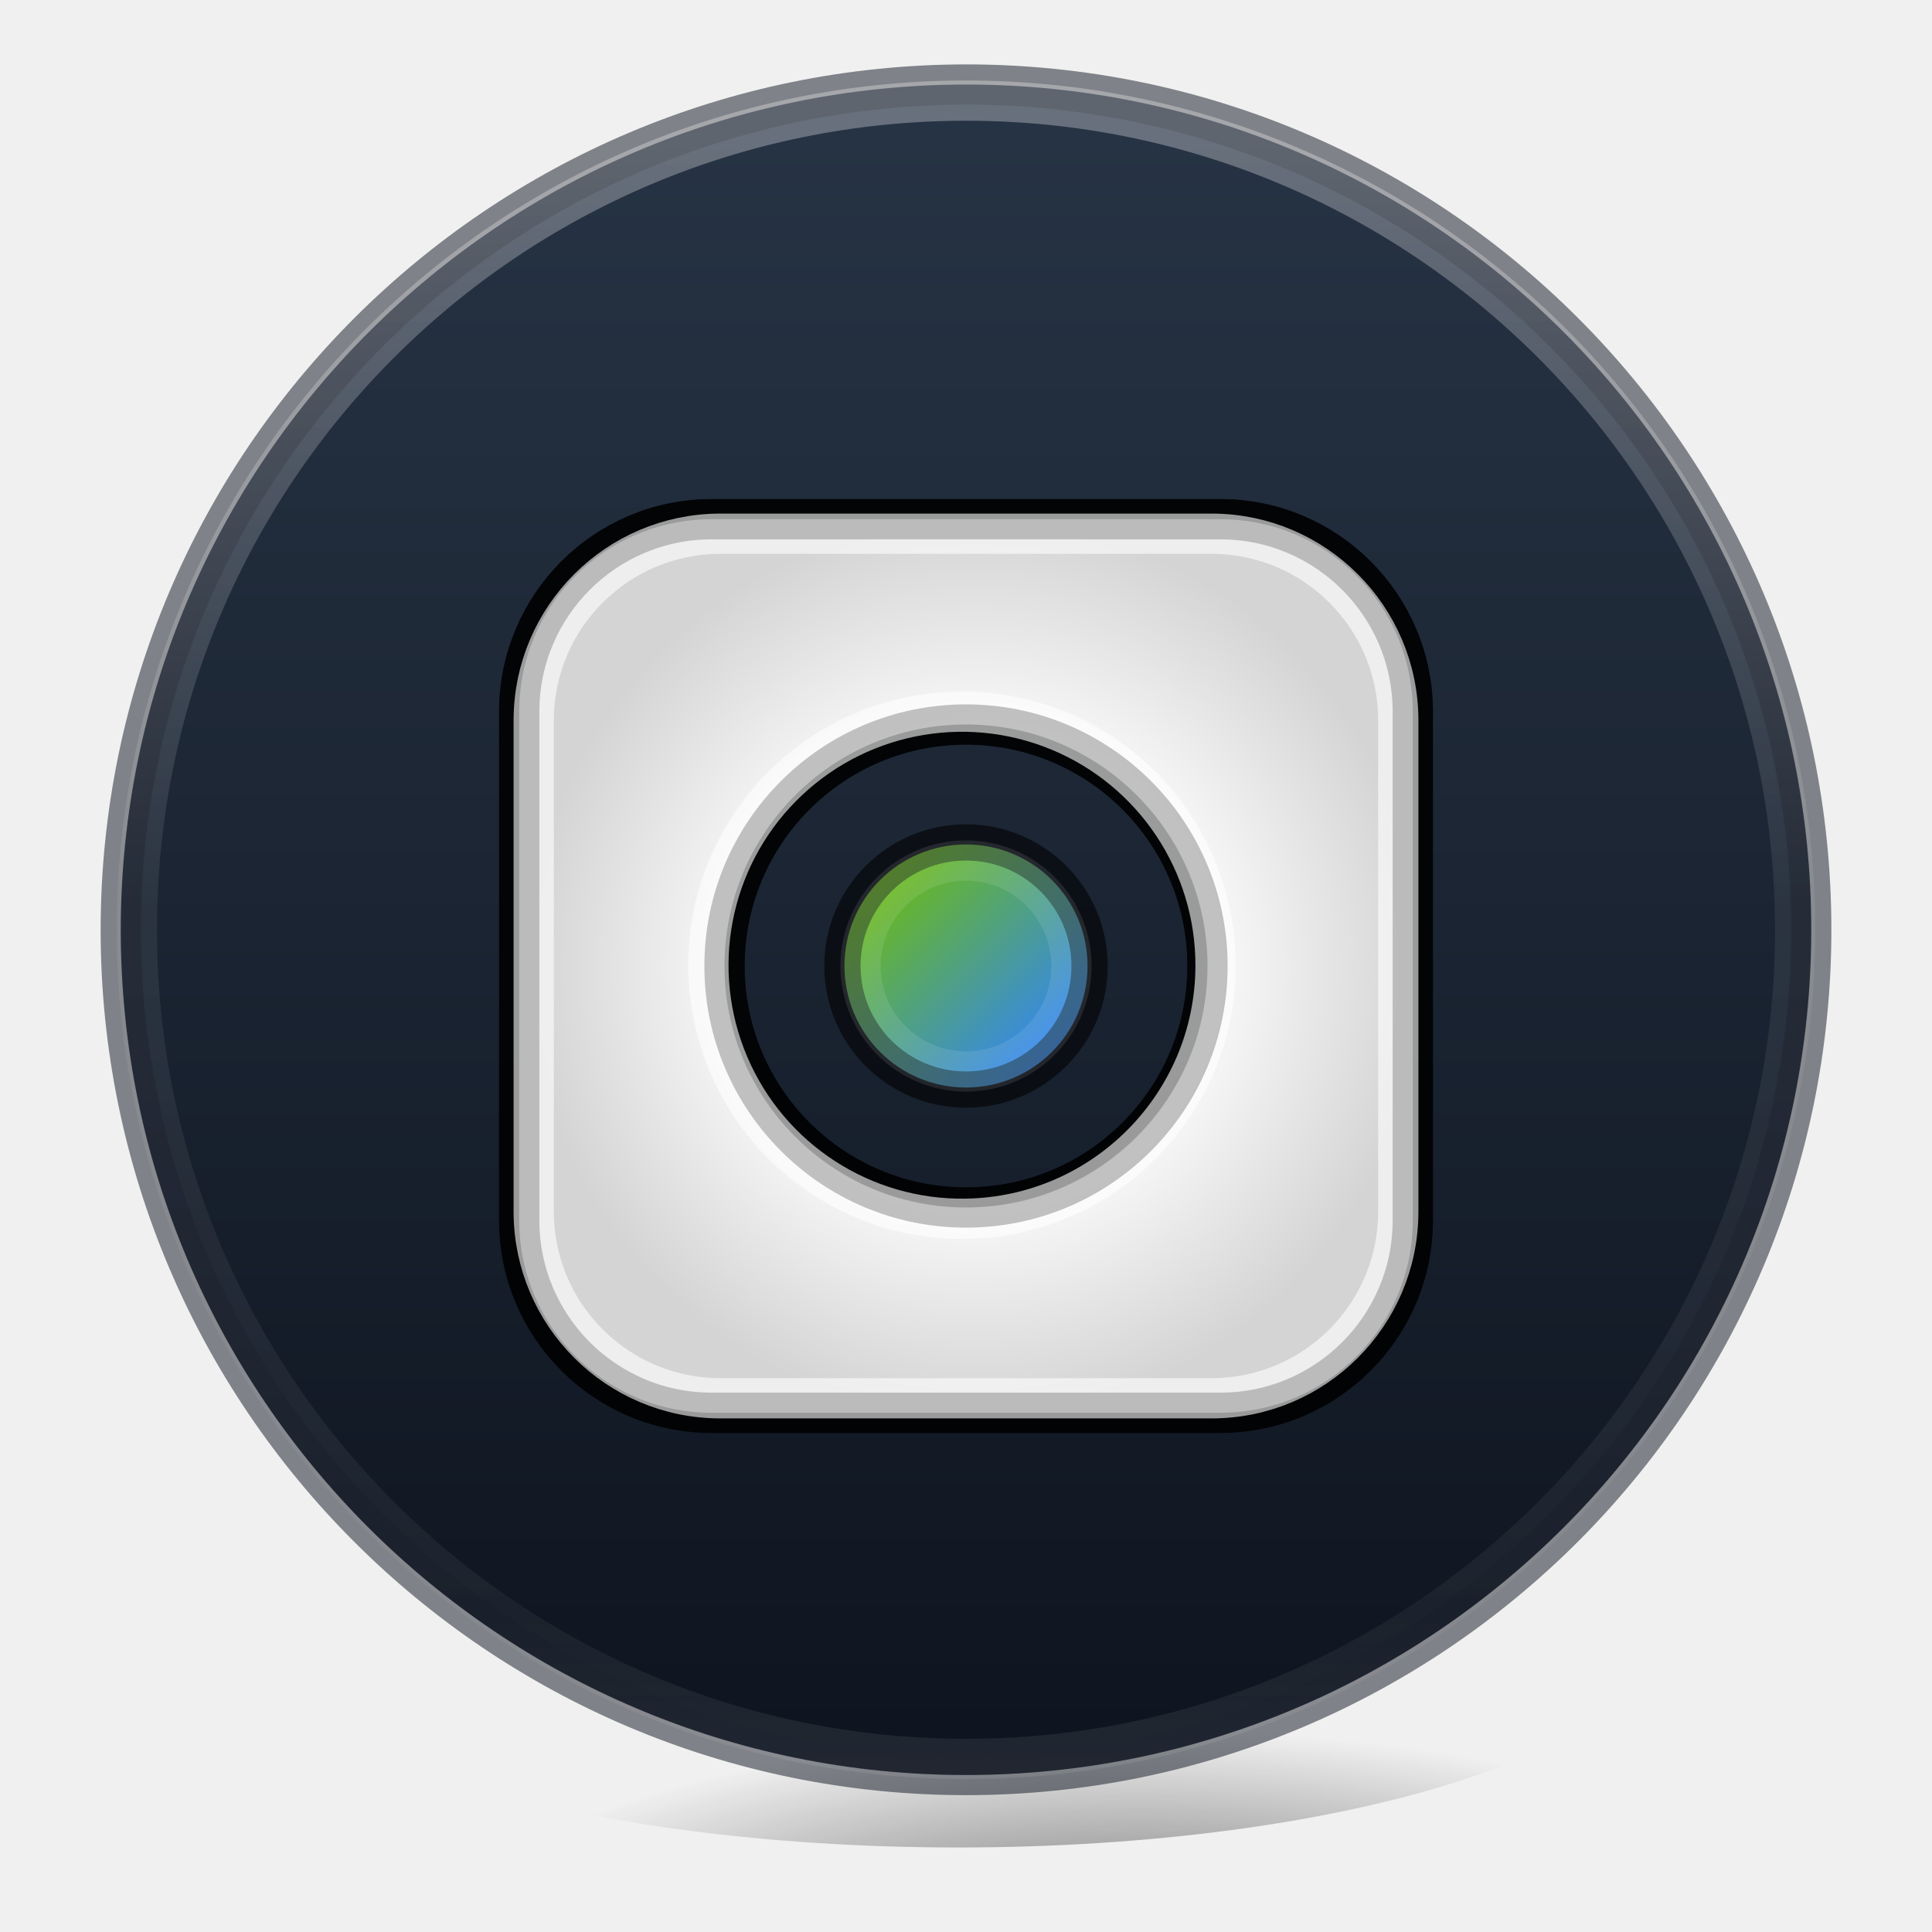
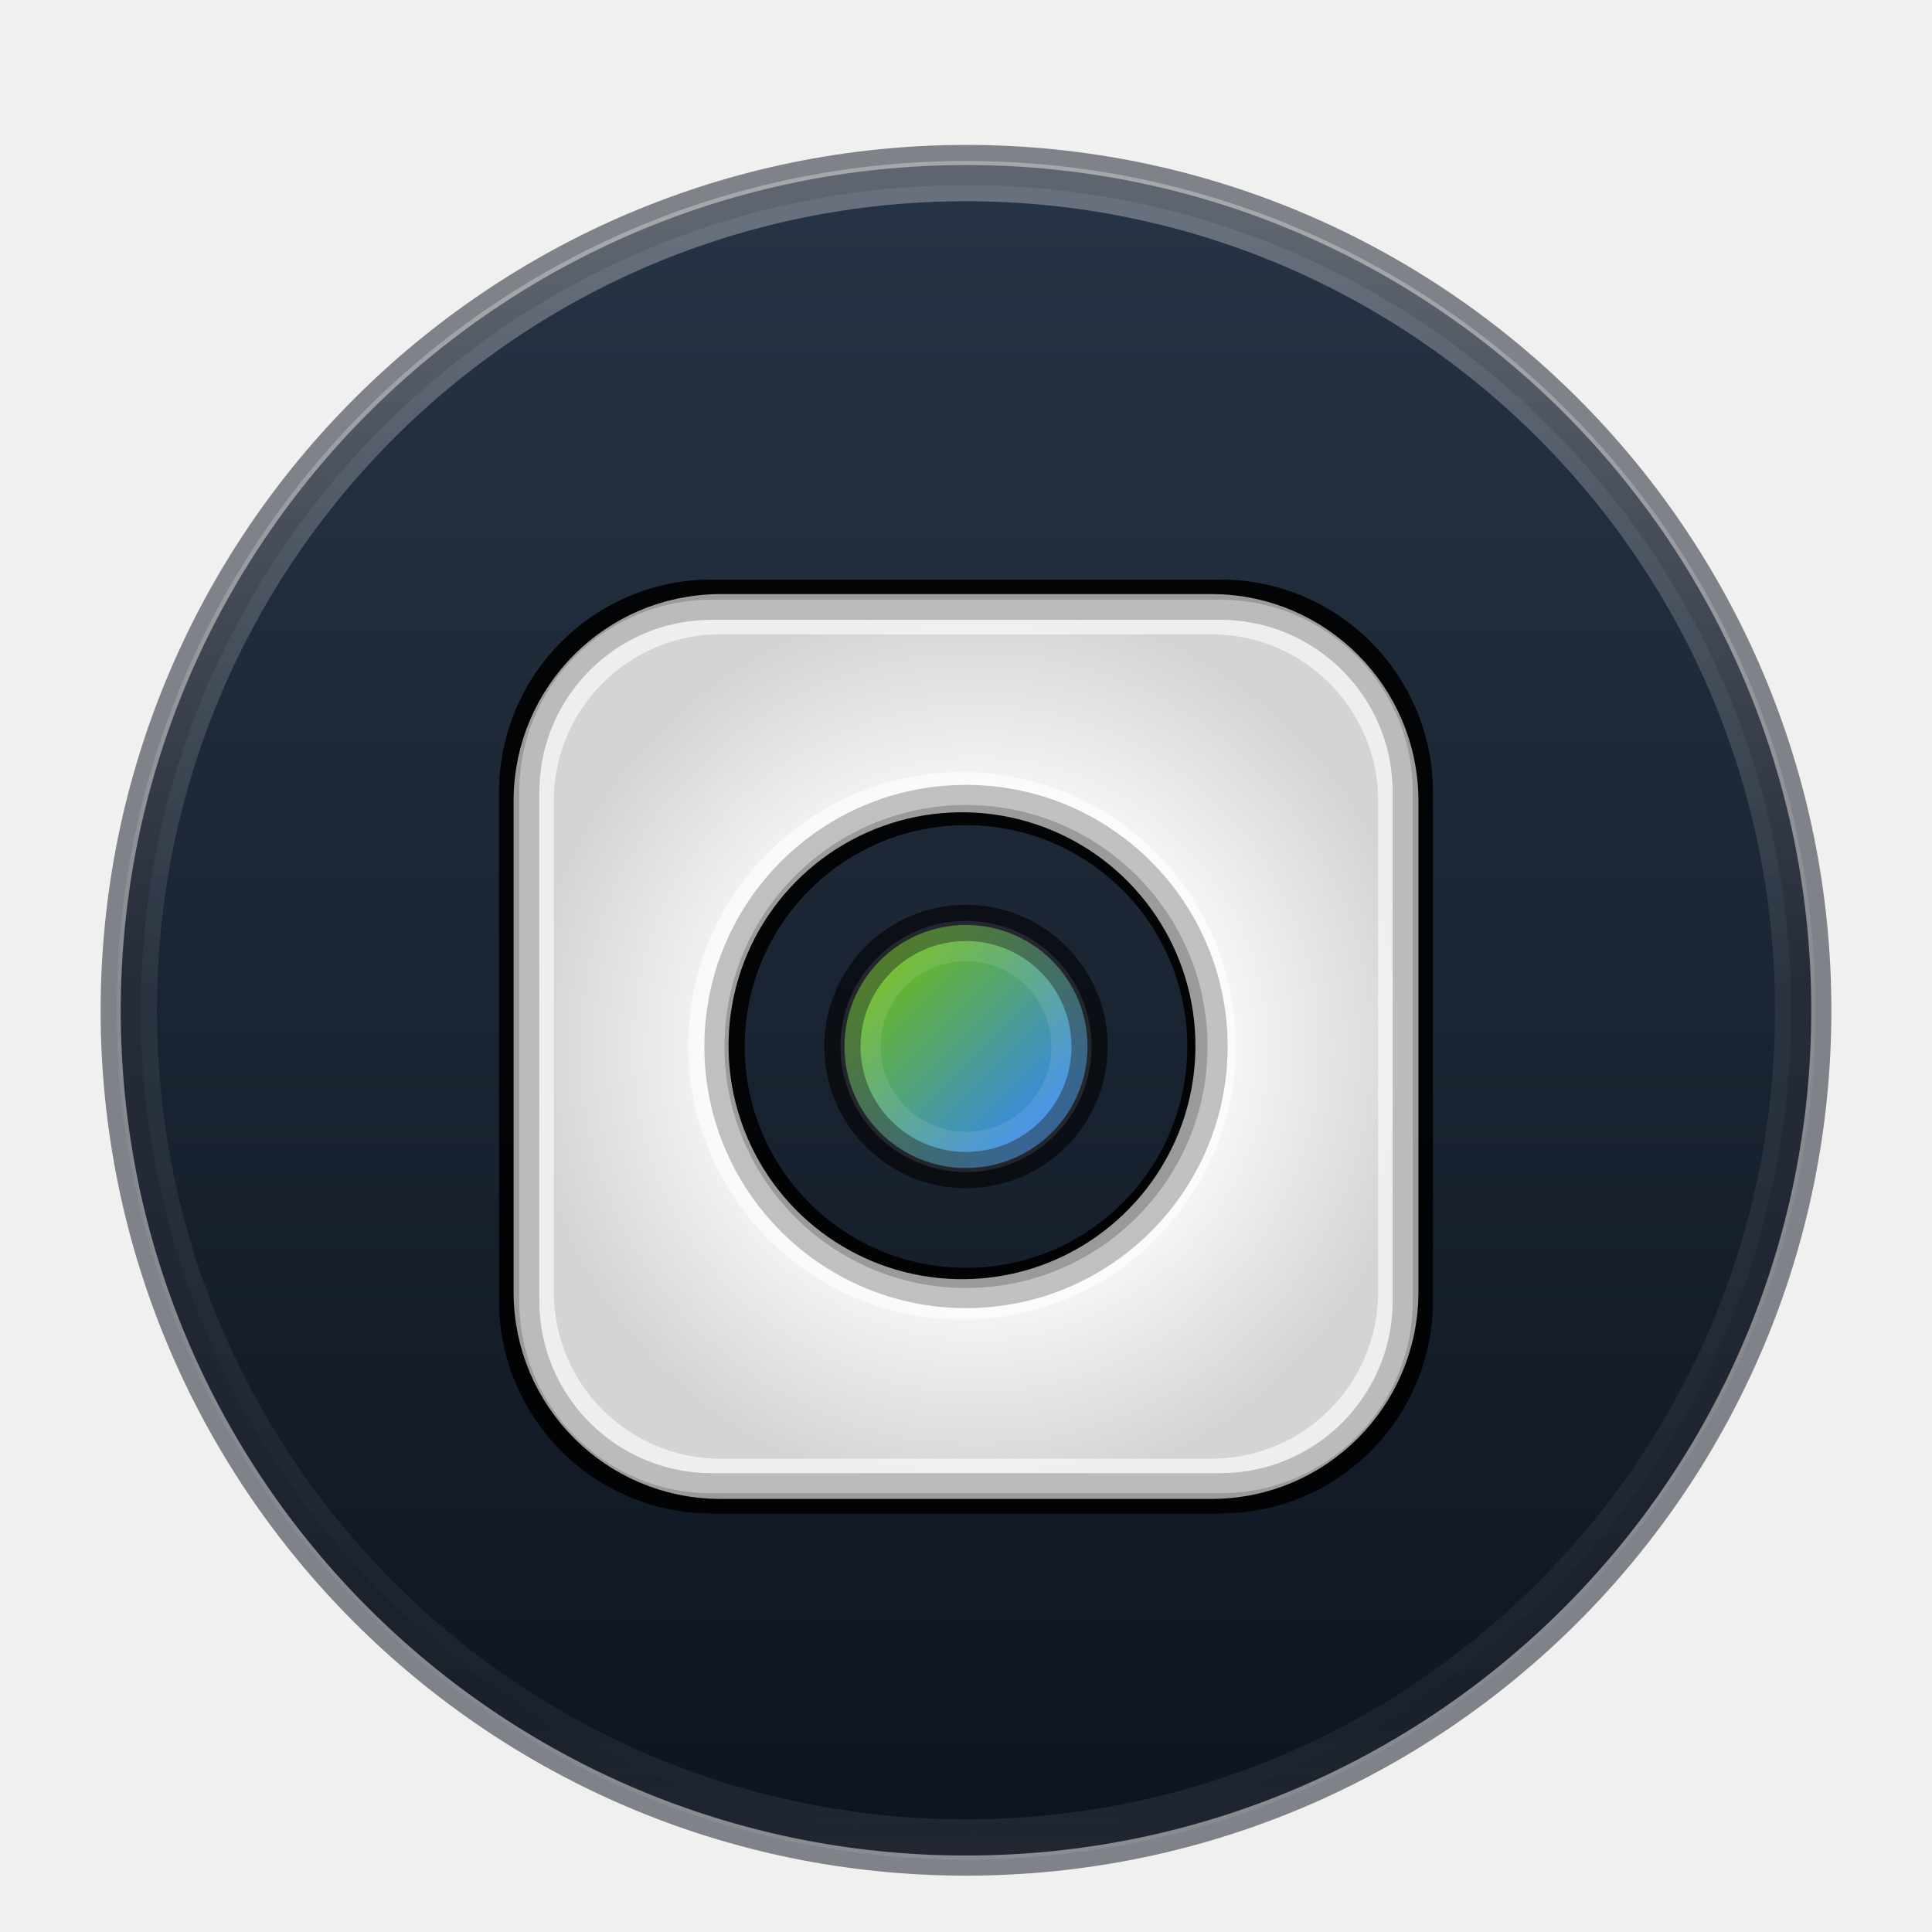
<svg xmlns="http://www.w3.org/2000/svg" xmlns:xlink="http://www.w3.org/1999/xlink" id="Capa_1" data-name="Capa 1" viewBox="0 0 24 24">
  <defs>
-     <radialGradient id="Degradado_sin_nombre_4" cx="457.33" cy="-815.84" r="12.68" gradientTransform="matrix(0.69, 0, 0, -0.22, -301.4, -155.2)" gradientUnits="userSpaceOnUse">
-       <stop offset="0" stop-color="#3d3d3d" />
-       <stop offset="0.5" stop-color="#686868" stop-opacity="0.5" />
-       <stop offset="1" stop-color="#686868" stop-opacity="0" />
-     </radialGradient>
-     <linearGradient id="Degradado_sin_nombre_100" x1="12" y1="22.05" x2="12" y2="1.05" gradientUnits="userSpaceOnUse">
+     <linearGradient id="Degradado_sin_nombre_7" x1="12" y1="23.05" x2="12" y2="2.05" gradientUnits="userSpaceOnUse">
      <stop offset="0" stop-color="#0e141f" />
      <stop offset="1" stop-color="#273445" />
    </linearGradient>
-     <linearGradient id="Degradado_sin_nombre_3" x1="-658.1" y1="358.91" x2="-658.1" y2="353.54" gradientTransform="matrix(4.16, 0, 0, -4.16, 2752.25, 1494.88)" gradientUnits="userSpaceOnUse">
+     <linearGradient id="Degradado_sin_nombre_6" x1="-658.1" y1="358.67" x2="-658.1" y2="353.3" gradientTransform="matrix(4.16, 0, 0, -4.16, 2752.25, 1494.88)" gradientUnits="userSpaceOnUse">
      <stop offset="0" stop-color="#fff" />
      <stop offset="0.42" stop-color="#fff" stop-opacity="0.24" />
      <stop offset="0.82" stop-color="#fff" stop-opacity="0.16" />
      <stop offset="1" stop-color="#fff" stop-opacity="0.39" />
    </linearGradient>
-     <radialGradient id="Degradado_sin_nombre_80" cx="36.93" cy="7.24" r="6.06" gradientTransform="translate(-21.85 5.36) scale(0.92)" gradientUnits="userSpaceOnUse">
+     <radialGradient id="Degradado_sin_nombre_5" cx="36.93" cy="8.33" r="6.06" gradientTransform="translate(-21.85 5.36) scale(0.92)" gradientUnits="userSpaceOnUse">
      <stop offset="0.51" stop-color="#fafafa" />
      <stop offset="1" stop-color="#d4d4d4" />
    </radialGradient>
-     <linearGradient id="Degradado_sin_nombre_56" x1="13.07" y1="13.07" x2="10.93" y2="10.93" gradientUnits="userSpaceOnUse">
+     <linearGradient id="Degradado_sin_nombre_2" x1="13.07" y1="14.07" x2="10.93" y2="11.93" gradientUnits="userSpaceOnUse">
      <stop offset="0" stop-color="#3689e6" />
      <stop offset="1" stop-color="#68b723" />
    </linearGradient>
-     <linearGradient id="Degradado_sin_nombre_56-2" x1="12.93" y1="12.93" x2="11.07" y2="11.07" xlink:href="#Degradado_sin_nombre_56" />
+     <linearGradient id="Degradado_sin_nombre_2-2" x1="12.93" y1="13.93" x2="11.07" y2="12.07" xlink:href="#Degradado_sin_nombre_2" />
  </defs>
  <g id="g4178">
-     <path id="path3818-0-5-0" d="M20.58,20.23c0,1.5-3.88,2.72-8.68,2.72s-8.68-1.22-8.68-2.72S7.2,17.5,12,17.5,20.58,18.72,20.58,20.23Z" fill="url(#Degradado_sin_nombre_4)" />
-     <path id="path4176" d="M12,1.05A10.5,10.5,0,1,1,1.5,11.55,10.51,10.51,0,0,1,12,1.05Z" fill="url(#Degradado_sin_nombre_100)" />
-     <path id="path2555-7-65-3" d="M12,1.05A10.5,10.5,0,1,1,1.5,11.55,10.51,10.51,0,0,1,12,1.05Z" fill="none" stroke="#0e141f" stroke-width="0.5" opacity="0.5" style="isolation:isolate" />
-     <path id="path3019" d="M22.3,11.55A10.3,10.3,0,1,1,12,1.25,10.3,10.3,0,0,1,22.3,11.55Z" fill="none" stroke-linecap="round" stroke-linejoin="round" stroke-width="0.5" opacity="0.3" stroke="url(#Degradado_sin_nombre_3)" style="isolation:isolate" />
+     <path id="path4176" d="M12,2.05A10.5,10.5,0,1,1,1.5,12.55,10.51,10.51,0,0,1,12,2.05Z" style="fill:url(#Degradado_sin_nombre_7)" />
+     <path id="path2555-7-65-3" d="M12,2.05A10.5,10.5,0,1,1,1.5,12.55,10.51,10.51,0,0,1,12,2.05Z" style="fill:none;stroke:#0e141f;stroke-width:0.5px;opacity:0.5;isolation:isolate" />
+     <path id="path3019" d="M22.3,12.55A10.3,10.3,0,1,1,12,2.25,10.3,10.3,0,0,1,22.3,12.55Z" style="fill:none;stroke-linecap:round;stroke-linejoin:round;stroke-width:0.5px;opacity:0.3;isolation:isolate;stroke:url(#Degradado_sin_nombre_6)" />
  </g>
-   <g opacity="0.75">
-     <path d="M15.17,6.45H8.83A2.39,2.39,0,0,0,6.45,8.83v6.34a2.39,2.39,0,0,0,2.38,2.38h6.34a2.39,2.39,0,0,0,2.38-2.38V8.83A2.39,2.39,0,0,0,15.17,6.45ZM12,15a3,3,0,1,1,3-3A3,3,0,0,1,12,15Z" />
-     <path d="M15.17,6.45H8.83A2.39,2.39,0,0,0,6.45,8.83v6.34a2.39,2.39,0,0,0,2.38,2.38h6.34a2.39,2.39,0,0,0,2.38-2.38V8.83A2.39,2.39,0,0,0,15.17,6.45ZM12,15a3,3,0,1,1,3-3A3,3,0,0,1,12,15Z" fill="none" stroke="#000" stroke-miterlimit="10" stroke-width="0.5" />
+   <g style="opacity:0.75">
+     <path d="M15.17,7.45H8.83A2.39,2.39,0,0,0,6.45,9.83v6.34a2.39,2.39,0,0,0,2.38,2.38h6.34a2.39,2.39,0,0,0,2.38-2.38V9.83A2.39,2.39,0,0,0,15.17,7.45ZM12,16a3,3,0,1,1,3-3A3,3,0,0,1,12,16Z" />
+     <path d="M15.17,7.45H8.83A2.39,2.39,0,0,0,6.45,9.83v6.34a2.39,2.39,0,0,0,2.38,2.38h6.34a2.39,2.39,0,0,0,2.38-2.38V9.83A2.39,2.39,0,0,0,15.17,7.45ZM12,16a3,3,0,1,1,3-3A3,3,0,0,1,12,16Z" style="fill:none;stroke:#000;stroke-miterlimit:10;stroke-width:0.5px" />
  </g>
-   <path d="M15.17,6.45H8.83A2.39,2.39,0,0,0,6.45,8.83v6.34a2.39,2.39,0,0,0,2.38,2.38h6.34a2.39,2.39,0,0,0,2.38-2.38V8.83A2.39,2.39,0,0,0,15.17,6.45ZM12,15a3,3,0,1,1,3-3A3,3,0,0,1,12,15Z" fill="url(#Degradado_sin_nombre_80)" />
-   <g opacity="0.6">
-     <path d="M15.17,6.45H8.83A2.39,2.39,0,0,0,6.45,8.83v6.34a2.39,2.39,0,0,0,2.38,2.38h6.34a2.39,2.39,0,0,0,2.38-2.38V8.83A2.39,2.39,0,0,0,15.17,6.45ZM12,15a3,3,0,1,1,3-3A3,3,0,0,1,12,15Z" fill="none" stroke="#000" stroke-miterlimit="10" stroke-width="0.5" />
+   <path d="M15.17,7.45H8.83A2.39,2.39,0,0,0,6.45,9.83v6.34a2.39,2.39,0,0,0,2.38,2.38h6.34a2.39,2.39,0,0,0,2.38-2.38V9.83A2.39,2.39,0,0,0,15.17,7.45ZM12,16a3,3,0,1,1,3-3A3,3,0,0,1,12,16Z" style="fill:url(#Degradado_sin_nombre_5)" />
+   <g style="opacity:0.6">
+     <path d="M15.17,7.45H8.83A2.39,2.39,0,0,0,6.45,9.83v6.34a2.39,2.39,0,0,0,2.38,2.38h6.34a2.39,2.39,0,0,0,2.38-2.38V9.83A2.39,2.39,0,0,0,15.17,7.45ZM12,16a3,3,0,1,1,3-3A3,3,0,0,1,12,16Z" style="fill:none;stroke:#000;stroke-miterlimit:10;stroke-width:0.5px" />
  </g>
-   <g opacity="0.75">
-     <circle cx="12" cy="12" r="1.51" />
-     <circle cx="12" cy="12" r="1.51" fill="none" stroke="#000" stroke-miterlimit="10" stroke-width="0.5" opacity="0.4" />
+   <g style="opacity:0.75">
+     <circle cx="12" cy="13" r="1.51" />
+     <circle cx="12" cy="13" r="1.51" style="fill:none;stroke:#000;stroke-miterlimit:10;stroke-width:0.5px;opacity:0.4" />
  </g>
-   <circle cx="12" cy="12" r="1.51" fill="url(#Degradado_sin_nombre_56)" />
-   <circle cx="12" cy="12" r="1.51" fill="none" stroke="#000" stroke-miterlimit="10" stroke-width="0.5" opacity="0.4" />
-   <path d="M15.06,6.63H8.94A2.32,2.32,0,0,0,6.63,8.94v6.12a2.32,2.32,0,0,0,2.31,2.31h6.12a2.32,2.32,0,0,0,2.31-2.31V8.94A2.32,2.32,0,0,0,15.06,6.63ZM12,15.14A3.15,3.15,0,1,1,15.1,12,3.15,3.15,0,0,1,12,15.14Z" fill="none" stroke="#fff" stroke-miterlimit="10" stroke-opacity="0.6" stroke-width="0.5" />
-   <circle cx="12" cy="12" r="1.31" stroke="#fff" stroke-miterlimit="10" stroke-opacity="0.1" stroke-width="0.5" fill="url(#Degradado_sin_nombre_56-2)" />
+   <circle cx="12" cy="13" r="1.51" style="fill:url(#Degradado_sin_nombre_2)" />
+   <circle cx="12" cy="13" r="1.51" style="fill:none;stroke:#000;stroke-miterlimit:10;stroke-width:0.5px;opacity:0.4" />
+   <path d="M15.06,7.63H8.94A2.32,2.32,0,0,0,6.63,9.94v6.12a2.32,2.32,0,0,0,2.31,2.31h6.12a2.32,2.32,0,0,0,2.31-2.31V9.94A2.32,2.32,0,0,0,15.06,7.63ZM12,16.14A3.15,3.15,0,1,1,15.1,13,3.15,3.15,0,0,1,12,16.14Z" style="fill:none;stroke:#fff;stroke-miterlimit:10;stroke-opacity:0.6;stroke-width:0.5px" />
+   <circle cx="12" cy="13" r="1.31" style="stroke:#fff;stroke-miterlimit:10;stroke-opacity:0.1;stroke-width:0.5px;fill:url(#Degradado_sin_nombre_2-2)" />
</svg>
